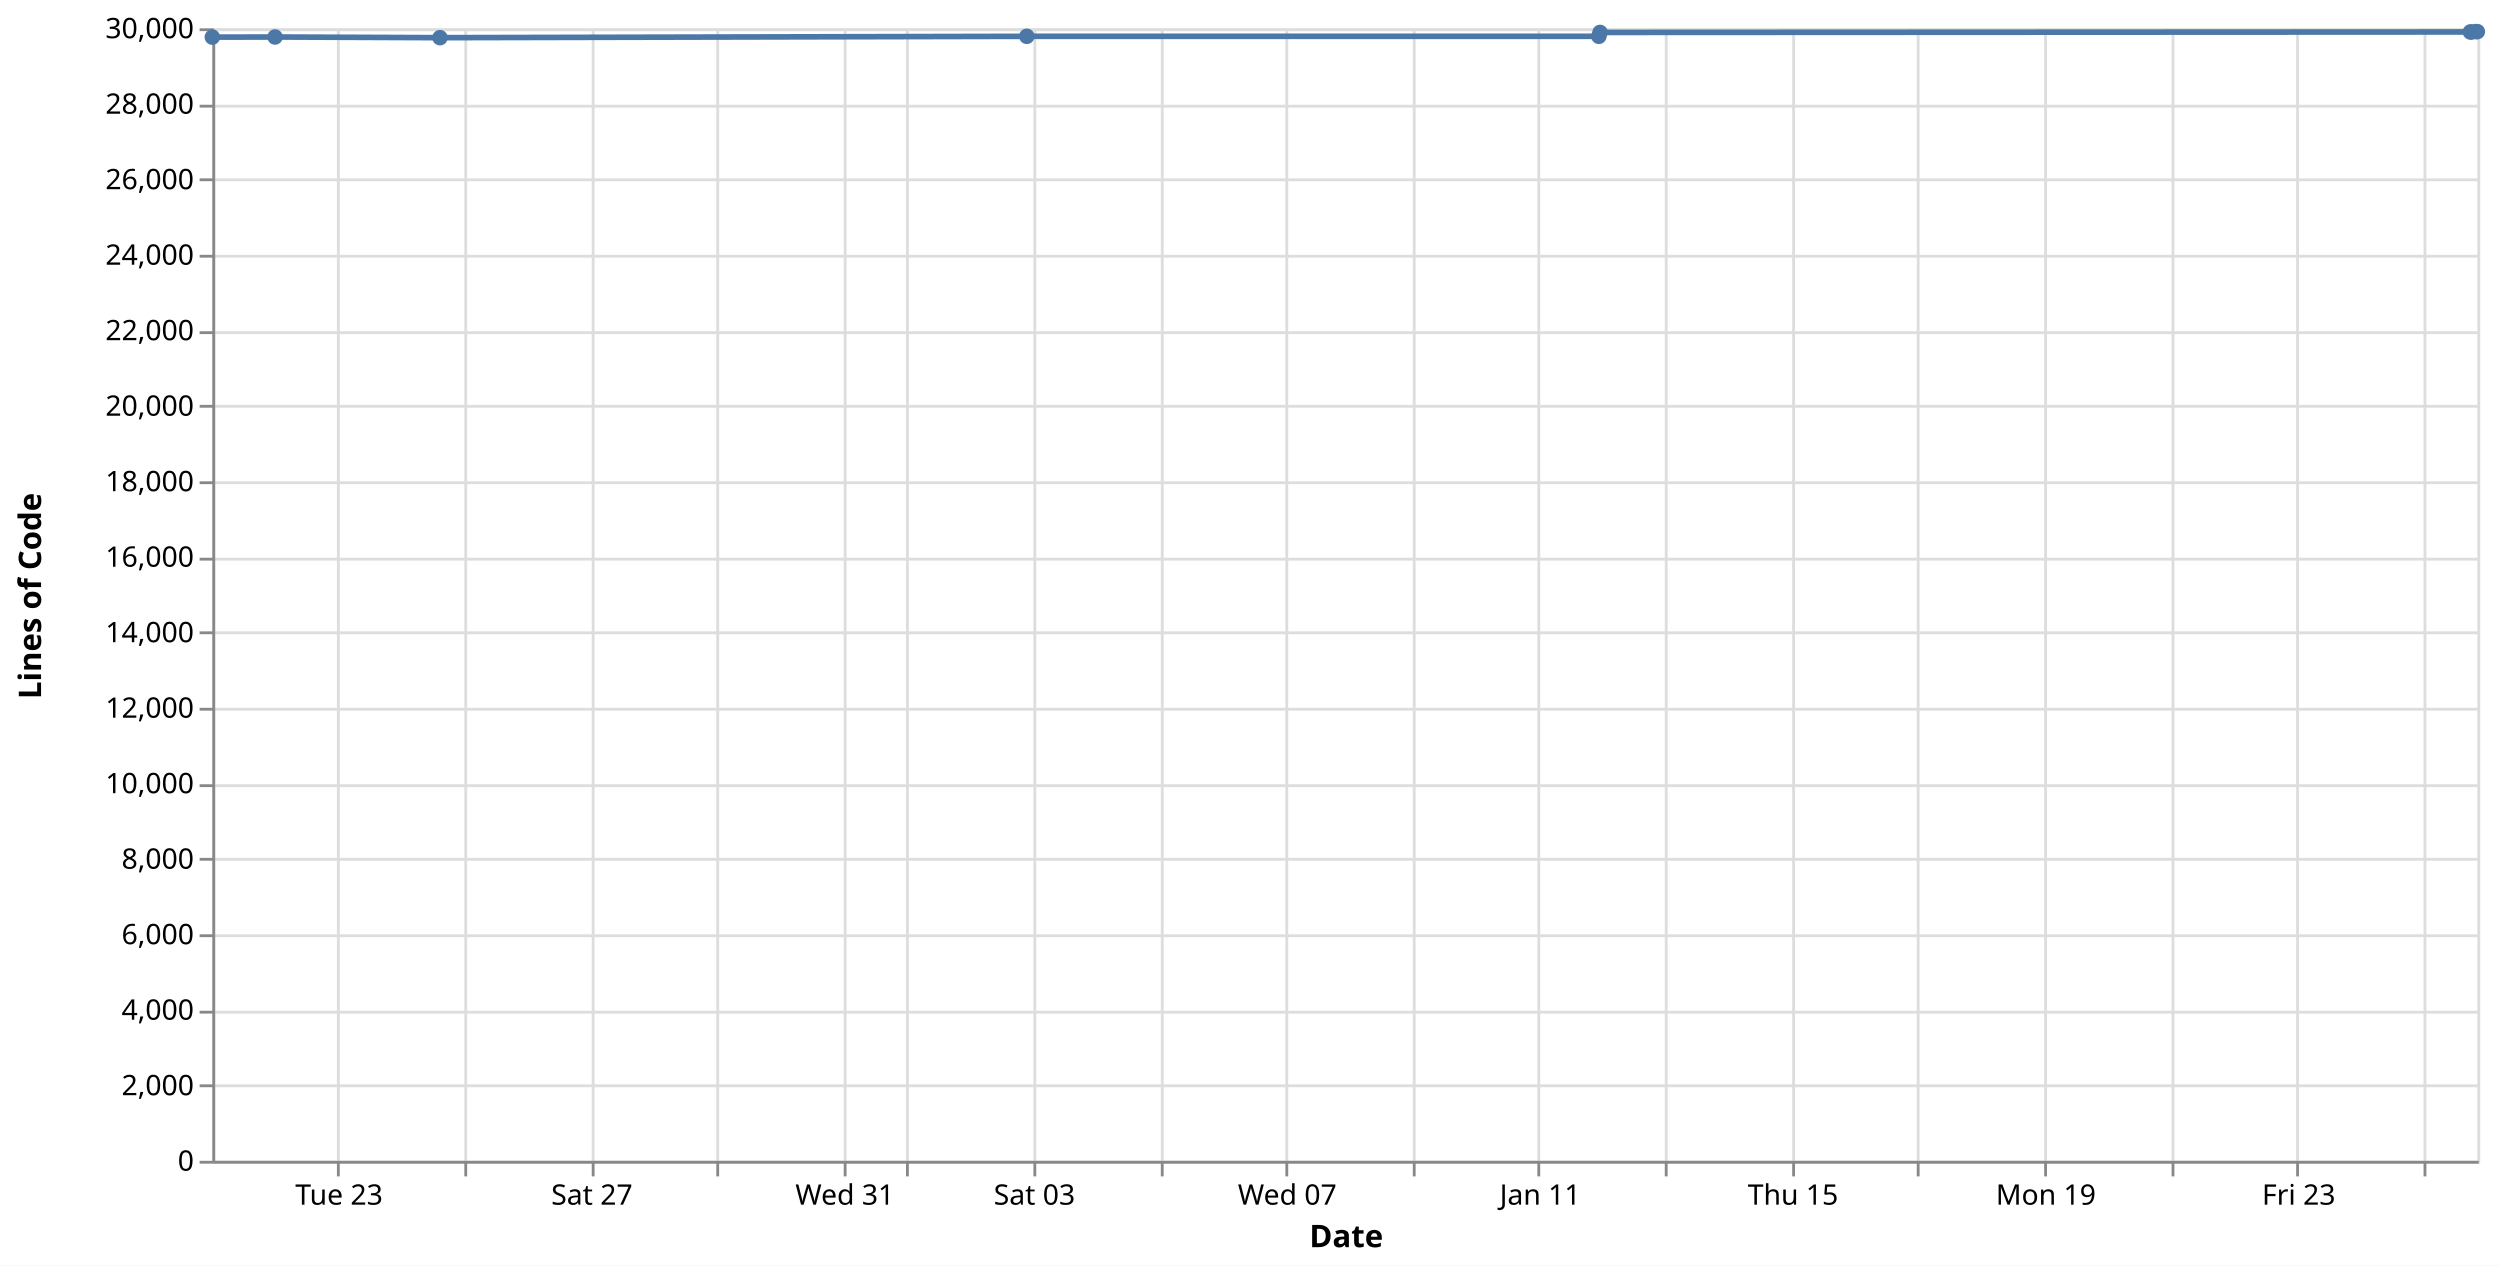
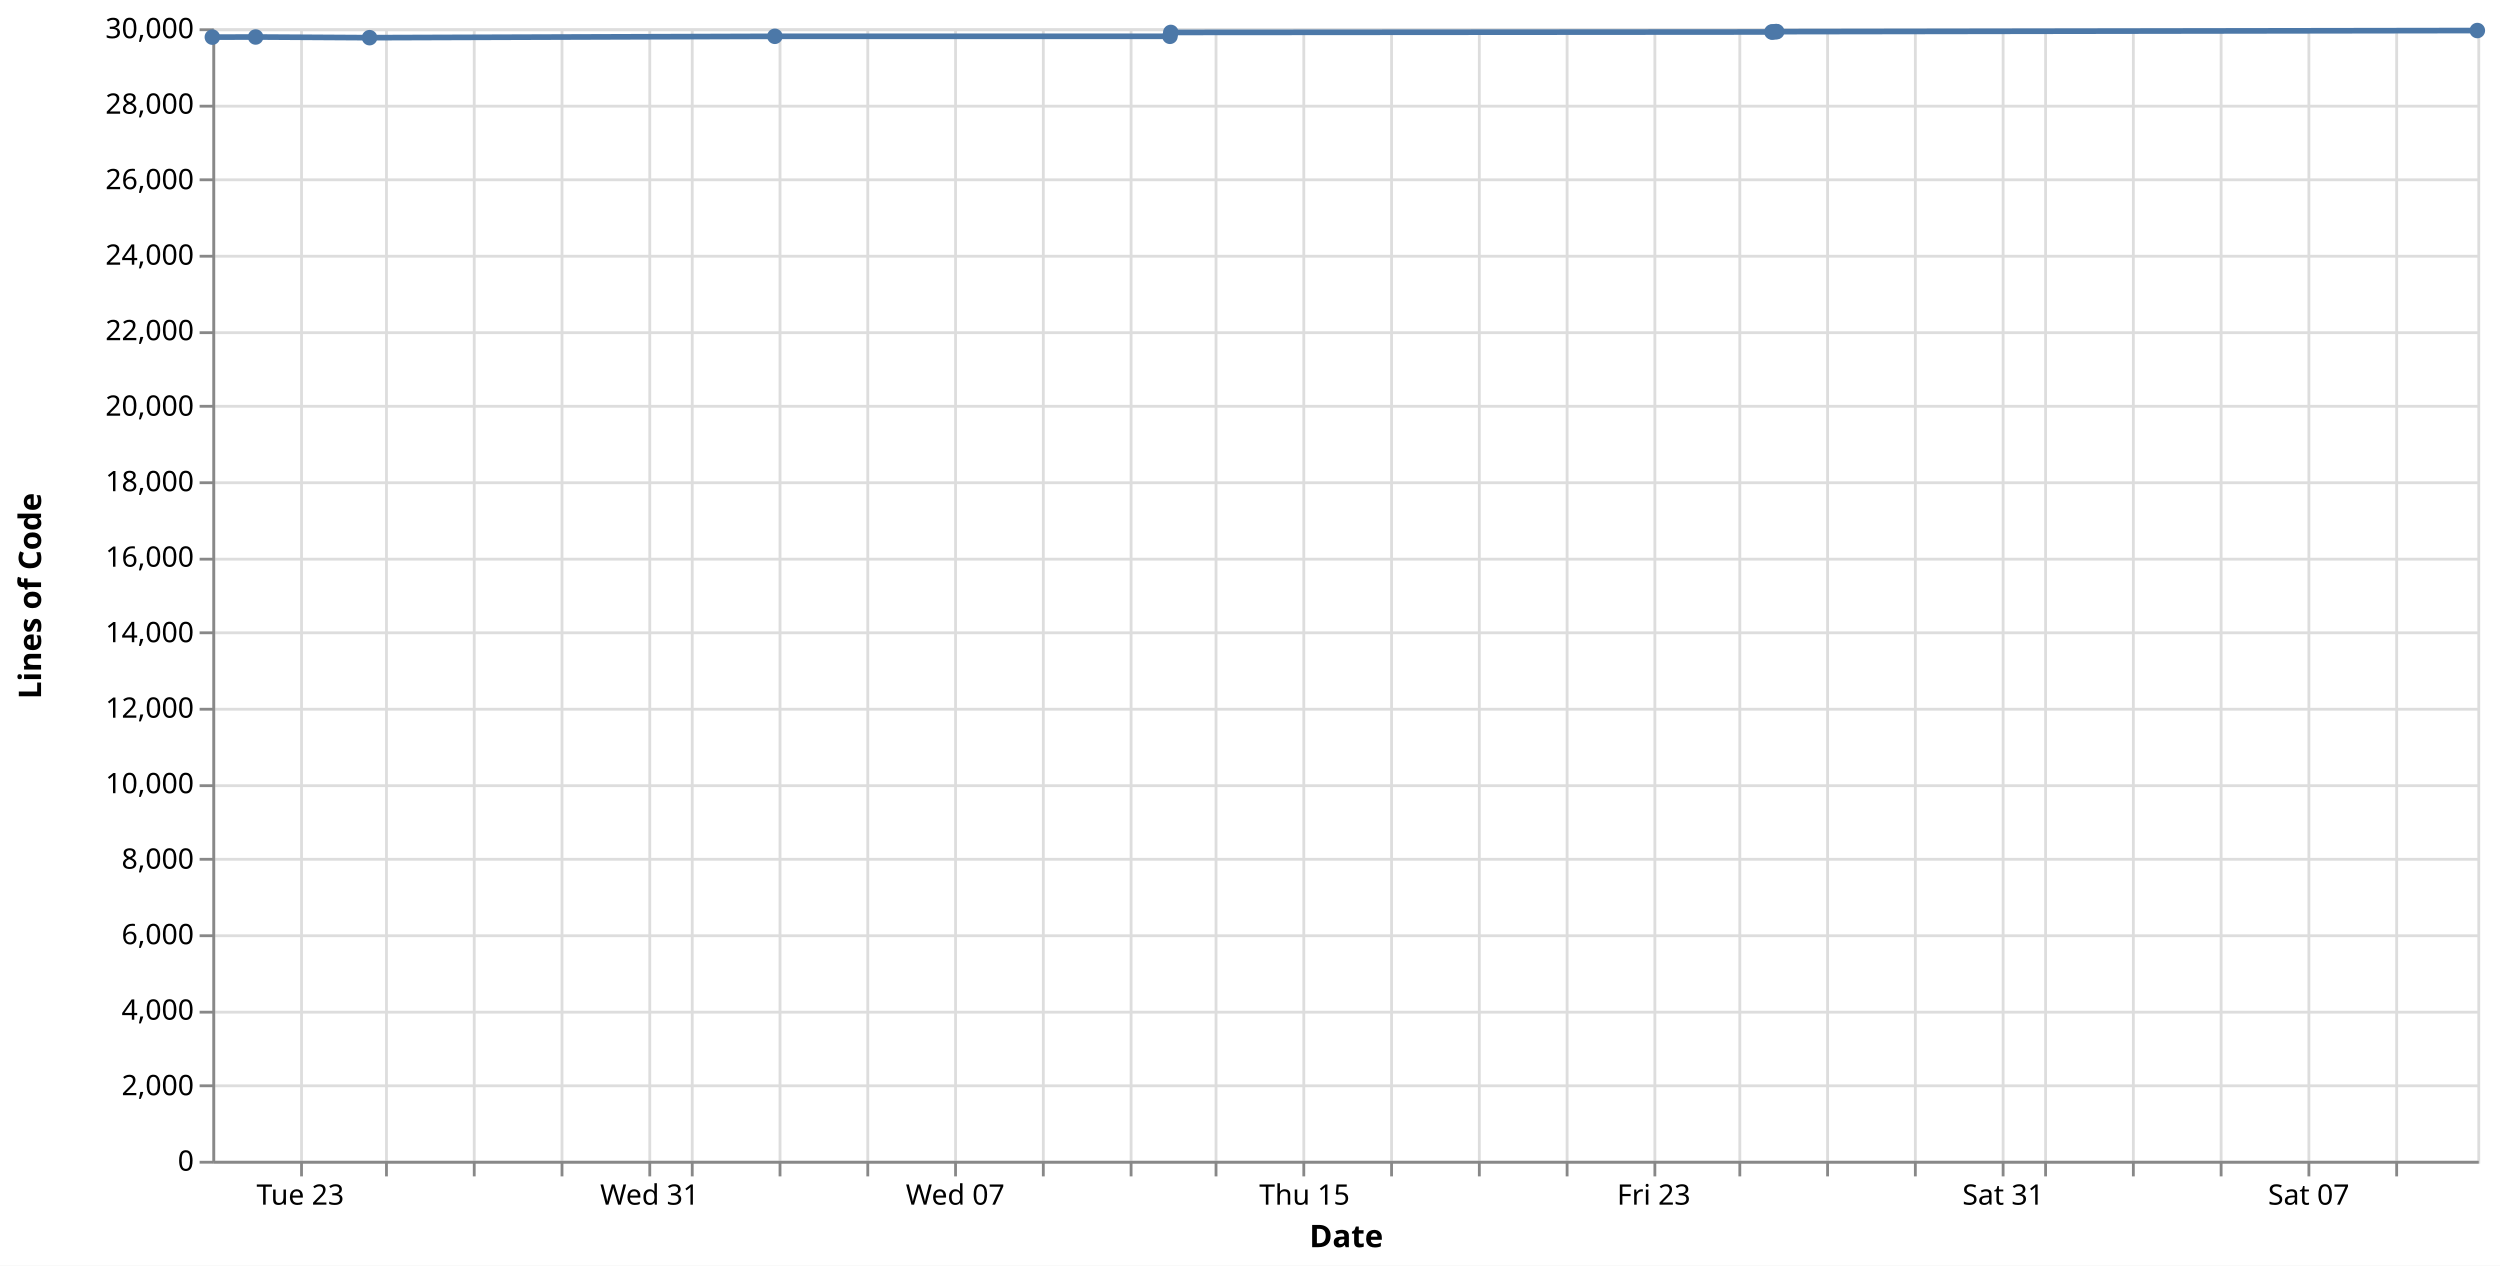
<svg xmlns="http://www.w3.org/2000/svg" version="1.1" class="marks" width="883" height="447" viewBox="0 0 883 447">
  <rect width="883" height="447" fill="white" />
  <g fill="none" stroke-miterlimit="10" transform="translate(75,10)">
    <g class="mark-group role-frame root" role="graphics-object" aria-roledescription="group mark container">
      <g transform="translate(0,0)">
        <path class="background" aria-hidden="true" d="M0.5,0.5h800v400h-800Z" stroke="#ddd" />
        <g>
          <g class="mark-group role-axis" aria-hidden="true">
            <g transform="translate(0.5,400.5)">
              <path class="background" aria-hidden="true" d="M0,0h0v0h0Z" pointer-events="none" />
              <g>
                <g class="mark-rule role-axis-grid" pointer-events="none">
-                   <line transform="translate(44,-400)" x2="0" y2="400" stroke="#ddd" stroke-width="1" opacity="1" />
-                   <line transform="translate(89,-400)" x2="0" y2="400" stroke="#ddd" stroke-width="1" opacity="1" />
-                   <line transform="translate(134,-400)" x2="0" y2="400" stroke="#ddd" stroke-width="1" opacity="1" />
-                   <line transform="translate(178,-400)" x2="0" y2="400" stroke="#ddd" stroke-width="1" opacity="1" />
-                   <line transform="translate(223,-400)" x2="0" y2="400" stroke="#ddd" stroke-width="1" opacity="1" />
-                   <line transform="translate(245,-400)" x2="0" y2="400" stroke="#ddd" stroke-width="1" opacity="1" />
-                   <line transform="translate(290,-400)" x2="0" y2="400" stroke="#ddd" stroke-width="1" opacity="1" />
-                   <line transform="translate(335,-400)" x2="0" y2="400" stroke="#ddd" stroke-width="1" opacity="1" />
-                   <line transform="translate(379,-400)" x2="0" y2="400" stroke="#ddd" stroke-width="1" opacity="1" />
-                   <line transform="translate(424,-400)" x2="0" y2="400" stroke="#ddd" stroke-width="1" opacity="1" />
-                   <line transform="translate(468,-400)" x2="0" y2="400" stroke="#ddd" stroke-width="1" opacity="1" />
-                   <line transform="translate(513,-400)" x2="0" y2="400" stroke="#ddd" stroke-width="1" opacity="1" />
-                   <line transform="translate(558,-400)" x2="0" y2="400" stroke="#ddd" stroke-width="1" opacity="1" />
-                   <line transform="translate(602,-400)" x2="0" y2="400" stroke="#ddd" stroke-width="1" opacity="1" />
+                   <line transform="translate(31,-400)" x2="0" y2="400" stroke="#ddd" stroke-width="1" opacity="1" />
+                   <line transform="translate(61,-400)" x2="0" y2="400" stroke="#ddd" stroke-width="1" opacity="1" />
+                   <line transform="translate(92,-400)" x2="0" y2="400" stroke="#ddd" stroke-width="1" opacity="1" />
+                   <line transform="translate(123,-400)" x2="0" y2="400" stroke="#ddd" stroke-width="1" opacity="1" />
+                   <line transform="translate(154,-400)" x2="0" y2="400" stroke="#ddd" stroke-width="1" opacity="1" />
+                   <line transform="translate(169,-400)" x2="0" y2="400" stroke="#ddd" stroke-width="1" opacity="1" />
+                   <line transform="translate(200,-400)" x2="0" y2="400" stroke="#ddd" stroke-width="1" opacity="1" />
+                   <line transform="translate(231,-400)" x2="0" y2="400" stroke="#ddd" stroke-width="1" opacity="1" />
+                   <line transform="translate(262,-400)" x2="0" y2="400" stroke="#ddd" stroke-width="1" opacity="1" />
+                   <line transform="translate(293,-400)" x2="0" y2="400" stroke="#ddd" stroke-width="1" opacity="1" />
+                   <line transform="translate(324,-400)" x2="0" y2="400" stroke="#ddd" stroke-width="1" opacity="1" />
+                   <line transform="translate(354,-400)" x2="0" y2="400" stroke="#ddd" stroke-width="1" opacity="1" />
+                   <line transform="translate(385,-400)" x2="0" y2="400" stroke="#ddd" stroke-width="1" opacity="1" />
+                   <line transform="translate(416,-400)" x2="0" y2="400" stroke="#ddd" stroke-width="1" opacity="1" />
+                   <line transform="translate(447,-400)" x2="0" y2="400" stroke="#ddd" stroke-width="1" opacity="1" />
+                   <line transform="translate(478,-400)" x2="0" y2="400" stroke="#ddd" stroke-width="1" opacity="1" />
+                   <line transform="translate(509,-400)" x2="0" y2="400" stroke="#ddd" stroke-width="1" opacity="1" />
+                   <line transform="translate(539,-400)" x2="0" y2="400" stroke="#ddd" stroke-width="1" opacity="1" />
+                   <line transform="translate(570,-400)" x2="0" y2="400" stroke="#ddd" stroke-width="1" opacity="1" />
+                   <line transform="translate(601,-400)" x2="0" y2="400" stroke="#ddd" stroke-width="1" opacity="1" />
+                   <line transform="translate(632,-400)" x2="0" y2="400" stroke="#ddd" stroke-width="1" opacity="1" />
                  <line transform="translate(647,-400)" x2="0" y2="400" stroke="#ddd" stroke-width="1" opacity="1" />
-                   <line transform="translate(692,-400)" x2="0" y2="400" stroke="#ddd" stroke-width="1" opacity="1" />
-                   <line transform="translate(736,-400)" x2="0" y2="400" stroke="#ddd" stroke-width="1" opacity="1" />
-                   <line transform="translate(781,-400)" x2="0" y2="400" stroke="#ddd" stroke-width="1" opacity="1" />
+                   <line transform="translate(678,-400)" x2="0" y2="400" stroke="#ddd" stroke-width="1" opacity="1" />
+                   <line transform="translate(709,-400)" x2="0" y2="400" stroke="#ddd" stroke-width="1" opacity="1" />
+                   <line transform="translate(740,-400)" x2="0" y2="400" stroke="#ddd" stroke-width="1" opacity="1" />
+                   <line transform="translate(771,-400)" x2="0" y2="400" stroke="#ddd" stroke-width="1" opacity="1" />
                </g>
              </g>
              <path class="foreground" aria-hidden="true" d="" pointer-events="none" display="none" />
            </g>
          </g>
          <g class="mark-group role-axis" aria-hidden="true">
            <g transform="translate(0.5,0.5)">
              <path class="background" aria-hidden="true" d="M0,0h0v0h0Z" pointer-events="none" />
              <g>
                <g class="mark-rule role-axis-grid" pointer-events="none">
                  <line transform="translate(0,400)" x2="800" y2="0" stroke="#ddd" stroke-width="1" opacity="1" />
                  <line transform="translate(0,373)" x2="800" y2="0" stroke="#ddd" stroke-width="1" opacity="1" />
                  <line transform="translate(0,347)" x2="800" y2="0" stroke="#ddd" stroke-width="1" opacity="1" />
                  <line transform="translate(0,320)" x2="800" y2="0" stroke="#ddd" stroke-width="1" opacity="1" />
                  <line transform="translate(0,293)" x2="800" y2="0" stroke="#ddd" stroke-width="1" opacity="1" />
                  <line transform="translate(0,267)" x2="800" y2="0" stroke="#ddd" stroke-width="1" opacity="1" />
                  <line transform="translate(0,240)" x2="800" y2="0" stroke="#ddd" stroke-width="1" opacity="1" />
                  <line transform="translate(0,213)" x2="800" y2="0" stroke="#ddd" stroke-width="1" opacity="1" />
                  <line transform="translate(0,187)" x2="800" y2="0" stroke="#ddd" stroke-width="1" opacity="1" />
                  <line transform="translate(0,160)" x2="800" y2="0" stroke="#ddd" stroke-width="1" opacity="1" />
                  <line transform="translate(0,133)" x2="800" y2="0" stroke="#ddd" stroke-width="1" opacity="1" />
                  <line transform="translate(0,107)" x2="800" y2="0" stroke="#ddd" stroke-width="1" opacity="1" />
                  <line transform="translate(0,80)" x2="800" y2="0" stroke="#ddd" stroke-width="1" opacity="1" />
                  <line transform="translate(0,53)" x2="800" y2="0" stroke="#ddd" stroke-width="1" opacity="1" />
                  <line transform="translate(0,27)" x2="800" y2="0" stroke="#ddd" stroke-width="1" opacity="1" />
                  <line transform="translate(0,0)" x2="800" y2="0" stroke="#ddd" stroke-width="1" opacity="1" />
                </g>
              </g>
              <path class="foreground" aria-hidden="true" d="" pointer-events="none" display="none" />
            </g>
          </g>
-           <g class="mark-group role-axis" role="graphics-symbol" aria-roledescription="axis" aria-label="X-axis titled 'Date' for a time scale with values from Sunday, 21 December 2025, 12:25:38 AM to Sunday, 25 January 2026, 8:20:49 PM">
+           <g class="mark-group role-axis" role="graphics-symbol" aria-roledescription="axis" aria-label="X-axis titled 'Date' for a time scale with values from Sunday, 21 December 2025, 12:25:38 AM to Tuesday, 10 February 2026, 9:28:32 PM">
            <g transform="translate(0.5,400.5)">
              <path class="background" aria-hidden="true" d="M0,0h0v0h0Z" pointer-events="none" />
              <g>
                <g class="mark-rule role-axis-tick" pointer-events="none">
-                   <line transform="translate(44,0)" x2="0" y2="5" stroke="#888" stroke-width="1" opacity="1" />
-                   <line transform="translate(89,0)" x2="0" y2="5" stroke="#888" stroke-width="1" opacity="1" />
-                   <line transform="translate(134,0)" x2="0" y2="5" stroke="#888" stroke-width="1" opacity="1" />
-                   <line transform="translate(178,0)" x2="0" y2="5" stroke="#888" stroke-width="1" opacity="1" />
-                   <line transform="translate(223,0)" x2="0" y2="5" stroke="#888" stroke-width="1" opacity="1" />
-                   <line transform="translate(245,0)" x2="0" y2="5" stroke="#888" stroke-width="1" opacity="1" />
-                   <line transform="translate(290,0)" x2="0" y2="5" stroke="#888" stroke-width="1" opacity="1" />
-                   <line transform="translate(335,0)" x2="0" y2="5" stroke="#888" stroke-width="1" opacity="1" />
-                   <line transform="translate(379,0)" x2="0" y2="5" stroke="#888" stroke-width="1" opacity="1" />
-                   <line transform="translate(424,0)" x2="0" y2="5" stroke="#888" stroke-width="1" opacity="1" />
-                   <line transform="translate(468,0)" x2="0" y2="5" stroke="#888" stroke-width="1" opacity="1" />
-                   <line transform="translate(513,0)" x2="0" y2="5" stroke="#888" stroke-width="1" opacity="1" />
-                   <line transform="translate(558,0)" x2="0" y2="5" stroke="#888" stroke-width="1" opacity="1" />
-                   <line transform="translate(602,0)" x2="0" y2="5" stroke="#888" stroke-width="1" opacity="1" />
+                   <line transform="translate(31,0)" x2="0" y2="5" stroke="#888" stroke-width="1" opacity="1" />
+                   <line transform="translate(61,0)" x2="0" y2="5" stroke="#888" stroke-width="1" opacity="1" />
+                   <line transform="translate(92,0)" x2="0" y2="5" stroke="#888" stroke-width="1" opacity="1" />
+                   <line transform="translate(123,0)" x2="0" y2="5" stroke="#888" stroke-width="1" opacity="1" />
+                   <line transform="translate(154,0)" x2="0" y2="5" stroke="#888" stroke-width="1" opacity="1" />
+                   <line transform="translate(169,0)" x2="0" y2="5" stroke="#888" stroke-width="1" opacity="1" />
+                   <line transform="translate(200,0)" x2="0" y2="5" stroke="#888" stroke-width="1" opacity="1" />
+                   <line transform="translate(231,0)" x2="0" y2="5" stroke="#888" stroke-width="1" opacity="1" />
+                   <line transform="translate(262,0)" x2="0" y2="5" stroke="#888" stroke-width="1" opacity="1" />
+                   <line transform="translate(293,0)" x2="0" y2="5" stroke="#888" stroke-width="1" opacity="1" />
+                   <line transform="translate(324,0)" x2="0" y2="5" stroke="#888" stroke-width="1" opacity="1" />
+                   <line transform="translate(354,0)" x2="0" y2="5" stroke="#888" stroke-width="1" opacity="1" />
+                   <line transform="translate(385,0)" x2="0" y2="5" stroke="#888" stroke-width="1" opacity="1" />
+                   <line transform="translate(416,0)" x2="0" y2="5" stroke="#888" stroke-width="1" opacity="1" />
+                   <line transform="translate(447,0)" x2="0" y2="5" stroke="#888" stroke-width="1" opacity="1" />
+                   <line transform="translate(478,0)" x2="0" y2="5" stroke="#888" stroke-width="1" opacity="1" />
+                   <line transform="translate(509,0)" x2="0" y2="5" stroke="#888" stroke-width="1" opacity="1" />
+                   <line transform="translate(539,0)" x2="0" y2="5" stroke="#888" stroke-width="1" opacity="1" />
+                   <line transform="translate(570,0)" x2="0" y2="5" stroke="#888" stroke-width="1" opacity="1" />
+                   <line transform="translate(601,0)" x2="0" y2="5" stroke="#888" stroke-width="1" opacity="1" />
+                   <line transform="translate(632,0)" x2="0" y2="5" stroke="#888" stroke-width="1" opacity="1" />
                  <line transform="translate(647,0)" x2="0" y2="5" stroke="#888" stroke-width="1" opacity="1" />
-                   <line transform="translate(692,0)" x2="0" y2="5" stroke="#888" stroke-width="1" opacity="1" />
-                   <line transform="translate(736,0)" x2="0" y2="5" stroke="#888" stroke-width="1" opacity="1" />
-                   <line transform="translate(781,0)" x2="0" y2="5" stroke="#888" stroke-width="1" opacity="1" />
+                   <line transform="translate(678,0)" x2="0" y2="5" stroke="#888" stroke-width="1" opacity="1" />
+                   <line transform="translate(709,0)" x2="0" y2="5" stroke="#888" stroke-width="1" opacity="1" />
+                   <line transform="translate(740,0)" x2="0" y2="5" stroke="#888" stroke-width="1" opacity="1" />
+                   <line transform="translate(771,0)" x2="0" y2="5" stroke="#888" stroke-width="1" opacity="1" />
                </g>
                <g class="mark-text role-axis-label" pointer-events="none">
-                   <text text-anchor="middle" transform="translate(44.25788,15)" font-family="sans-serif" font-size="10px" fill="#000" opacity="1">Tue 23</text>
-                   <text text-anchor="middle" transform="translate(88.91321,15)" font-family="sans-serif" font-size="10px" fill="#000" opacity="0">Thu 25</text>
-                   <text text-anchor="middle" transform="translate(133.5685,15)" font-family="sans-serif" font-size="10px" fill="#000" opacity="1">Sat 27</text>
-                   <text text-anchor="middle" transform="translate(178.2239,15)" font-family="sans-serif" font-size="10px" fill="#000" opacity="0">Mon 29</text>
-                   <text text-anchor="middle" transform="translate(222.8792,15)" font-family="sans-serif" font-size="10px" fill="#000" opacity="1">Wed 31</text>
-                   <text text-anchor="middle" transform="translate(245.2069,15)" font-family="sans-serif" font-size="10px" fill="#000" opacity="0">2026</text>
-                   <text text-anchor="middle" transform="translate(289.8622,15)" font-family="sans-serif" font-size="10px" fill="#000" opacity="1">Sat 03</text>
-                   <text text-anchor="middle" transform="translate(334.5175,15)" font-family="sans-serif" font-size="10px" fill="#000" opacity="0">Mon 05</text>
-                   <text text-anchor="middle" transform="translate(379.1729,15)" font-family="sans-serif" font-size="10px" fill="#000" opacity="1">Wed 07</text>
-                   <text text-anchor="middle" transform="translate(423.8282,15)" font-family="sans-serif" font-size="10px" fill="#000" opacity="0">Fri 09</text>
-                   <text text-anchor="middle" transform="translate(468.4835,15)" font-family="sans-serif" font-size="10px" fill="#000" opacity="1">Jan 11</text>
-                   <text text-anchor="middle" transform="translate(513.1389,15)" font-family="sans-serif" font-size="10px" fill="#000" opacity="0">Tue 13</text>
-                   <text text-anchor="middle" transform="translate(557.7942,15)" font-family="sans-serif" font-size="10px" fill="#000" opacity="1">Thu 15</text>
-                   <text text-anchor="middle" transform="translate(602.4495,15)" font-family="sans-serif" font-size="10px" fill="#000" opacity="0">Sat 17</text>
-                   <text text-anchor="middle" transform="translate(647.1048,15)" font-family="sans-serif" font-size="10px" fill="#000" opacity="1">Mon 19</text>
-                   <text text-anchor="middle" transform="translate(691.7602,15)" font-family="sans-serif" font-size="10px" fill="#000" opacity="0">Wed 21</text>
-                   <text text-anchor="middle" transform="translate(736.4155,15)" font-family="sans-serif" font-size="10px" fill="#000" opacity="1">Fri 23</text>
-                   <text text-anchor="middle" transform="translate(781.0708,15)" font-family="sans-serif" font-size="10px" fill="#000" opacity="0">Jan 25</text>
+                   <text text-anchor="middle" transform="translate(30.56767,15)" font-family="sans-serif" font-size="10px" fill="#000" opacity="1">Tue 23</text>
+                   <text text-anchor="middle" transform="translate(61.40984,15)" font-family="sans-serif" font-size="10px" fill="#000" opacity="0">Thu 25</text>
+                   <text text-anchor="middle" transform="translate(92.25202,15)" font-family="sans-serif" font-size="10px" fill="#000" opacity="0">Sat 27</text>
+                   <text text-anchor="middle" transform="translate(123.0942,15)" font-family="sans-serif" font-size="10px" fill="#000" opacity="0">Mon 29</text>
+                   <text text-anchor="middle" transform="translate(153.9364,15)" font-family="sans-serif" font-size="10px" fill="#000" opacity="1">Wed 31</text>
+                   <text text-anchor="middle" transform="translate(169.3575,15)" font-family="sans-serif" font-size="10px" fill="#000" opacity="0">2026</text>
+                   <text text-anchor="middle" transform="translate(200.1996,15)" font-family="sans-serif" font-size="10px" fill="#000" opacity="0">Sat 03</text>
+                   <text text-anchor="middle" transform="translate(231.0418,15)" font-family="sans-serif" font-size="10px" fill="#000" opacity="0">Mon 05</text>
+                   <text text-anchor="middle" transform="translate(261.884,15)" font-family="sans-serif" font-size="10px" fill="#000" opacity="1">Wed 07</text>
+                   <text text-anchor="middle" transform="translate(292.7262,15)" font-family="sans-serif" font-size="10px" fill="#000" opacity="0">Fri 09</text>
+                   <text text-anchor="middle" transform="translate(323.5683,15)" font-family="sans-serif" font-size="10px" fill="#000" opacity="0">Jan 11</text>
+                   <text text-anchor="middle" transform="translate(354.4105,15)" font-family="sans-serif" font-size="10px" fill="#000" opacity="0">Tue 13</text>
+                   <text text-anchor="middle" transform="translate(385.2527,15)" font-family="sans-serif" font-size="10px" fill="#000" opacity="1">Thu 15</text>
+                   <text text-anchor="middle" transform="translate(416.0949,15)" font-family="sans-serif" font-size="10px" fill="#000" opacity="0">Sat 17</text>
+                   <text text-anchor="middle" transform="translate(446.937,15)" font-family="sans-serif" font-size="10px" fill="#000" opacity="0">Mon 19</text>
+                   <text text-anchor="middle" transform="translate(477.7792,15)" font-family="sans-serif" font-size="10px" fill="#000" opacity="0">Wed 21</text>
+                   <text text-anchor="middle" transform="translate(508.6214,15)" font-family="sans-serif" font-size="10px" fill="#000" opacity="1">Fri 23</text>
+                   <text text-anchor="middle" transform="translate(539.4636,15)" font-family="sans-serif" font-size="10px" fill="#000" opacity="0">Jan 25</text>
+                   <text text-anchor="middle" transform="translate(570.3057,15)" font-family="sans-serif" font-size="10px" fill="#000" opacity="0">Tue 27</text>
+                   <text text-anchor="middle" transform="translate(601.1479,15)" font-family="sans-serif" font-size="10px" fill="#000" opacity="0">Thu 29</text>
+                   <text text-anchor="middle" transform="translate(631.9901,15)" font-family="sans-serif" font-size="10px" fill="#000" opacity="1">Sat 31</text>
+                   <text text-anchor="middle" transform="translate(647.4112,15)" font-family="sans-serif" font-size="10px" fill="#000" opacity="0">February</text>
+                   <text text-anchor="middle" transform="translate(678.2534,15)" font-family="sans-serif" font-size="10px" fill="#000" opacity="0">Tue 03</text>
+                   <text text-anchor="middle" transform="translate(709.0955,15)" font-family="sans-serif" font-size="10px" fill="#000" opacity="0">Thu 05</text>
+                   <text text-anchor="middle" transform="translate(739.9377,15)" font-family="sans-serif" font-size="10px" fill="#000" opacity="1">Sat 07</text>
+                   <text text-anchor="middle" transform="translate(770.7799,15)" font-family="sans-serif" font-size="10px" fill="#000" opacity="0">Mon 09</text>
                </g>
                <g class="mark-rule role-axis-domain" pointer-events="none">
                  <line transform="translate(0,0)" x2="800" y2="0" stroke="#888" stroke-width="1" opacity="1" />
                </g>
                <g class="mark-text role-axis-title" pointer-events="none">
                  <text text-anchor="middle" transform="translate(400,30)" font-family="sans-serif" font-size="11px" font-weight="bold" fill="#000" opacity="1">Date</text>
                </g>
              </g>
              <path class="foreground" aria-hidden="true" d="" pointer-events="none" display="none" />
            </g>
          </g>
          <g class="mark-group role-axis" role="graphics-symbol" aria-roledescription="axis" aria-label="Y-axis titled 'Lines of Code' for a linear scale with values from 0 to 30,000">
            <g transform="translate(0.5,0.5)">
              <path class="background" aria-hidden="true" d="M0,0h0v0h0Z" pointer-events="none" />
              <g>
                <g class="mark-rule role-axis-tick" pointer-events="none">
                  <line transform="translate(0,400)" x2="-5" y2="0" stroke="#888" stroke-width="1" opacity="1" />
                  <line transform="translate(0,373)" x2="-5" y2="0" stroke="#888" stroke-width="1" opacity="1" />
                  <line transform="translate(0,347)" x2="-5" y2="0" stroke="#888" stroke-width="1" opacity="1" />
                  <line transform="translate(0,320)" x2="-5" y2="0" stroke="#888" stroke-width="1" opacity="1" />
                  <line transform="translate(0,293)" x2="-5" y2="0" stroke="#888" stroke-width="1" opacity="1" />
                  <line transform="translate(0,267)" x2="-5" y2="0" stroke="#888" stroke-width="1" opacity="1" />
                  <line transform="translate(0,240)" x2="-5" y2="0" stroke="#888" stroke-width="1" opacity="1" />
                  <line transform="translate(0,213)" x2="-5" y2="0" stroke="#888" stroke-width="1" opacity="1" />
                  <line transform="translate(0,187)" x2="-5" y2="0" stroke="#888" stroke-width="1" opacity="1" />
                  <line transform="translate(0,160)" x2="-5" y2="0" stroke="#888" stroke-width="1" opacity="1" />
                  <line transform="translate(0,133)" x2="-5" y2="0" stroke="#888" stroke-width="1" opacity="1" />
                  <line transform="translate(0,107)" x2="-5" y2="0" stroke="#888" stroke-width="1" opacity="1" />
                  <line transform="translate(0,80)" x2="-5" y2="0" stroke="#888" stroke-width="1" opacity="1" />
                  <line transform="translate(0,53)" x2="-5" y2="0" stroke="#888" stroke-width="1" opacity="1" />
                  <line transform="translate(0,27)" x2="-5" y2="0" stroke="#888" stroke-width="1" opacity="1" />
                  <line transform="translate(0,0)" x2="-5" y2="0" stroke="#888" stroke-width="1" opacity="1" />
                </g>
                <g class="mark-text role-axis-label" pointer-events="none">
                  <text text-anchor="end" transform="translate(-7,403)" font-family="sans-serif" font-size="10px" fill="#000" opacity="1">0</text>
                  <text text-anchor="end" transform="translate(-7,376.3333)" font-family="sans-serif" font-size="10px" fill="#000" opacity="1">2,000</text>
                  <text text-anchor="end" transform="translate(-7,349.6667)" font-family="sans-serif" font-size="10px" fill="#000" opacity="1">4,000</text>
                  <text text-anchor="end" transform="translate(-7,323)" font-family="sans-serif" font-size="10px" fill="#000" opacity="1">6,000</text>
                  <text text-anchor="end" transform="translate(-7,296.3333)" font-family="sans-serif" font-size="10px" fill="#000" opacity="1">8,000</text>
                  <text text-anchor="end" transform="translate(-7,269.6667)" font-family="sans-serif" font-size="10px" fill="#000" opacity="1">10,000</text>
                  <text text-anchor="end" transform="translate(-7,243)" font-family="sans-serif" font-size="10px" fill="#000" opacity="1">12,000</text>
                  <text text-anchor="end" transform="translate(-7,216.3333)" font-family="sans-serif" font-size="10px" fill="#000" opacity="1">14,000</text>
                  <text text-anchor="end" transform="translate(-7,189.6667)" font-family="sans-serif" font-size="10px" fill="#000" opacity="1">16,000</text>
                  <text text-anchor="end" transform="translate(-7,163)" font-family="sans-serif" font-size="10px" fill="#000" opacity="1">18,000</text>
                  <text text-anchor="end" transform="translate(-7,136.3333)" font-family="sans-serif" font-size="10px" fill="#000" opacity="1">20,000</text>
                  <text text-anchor="end" transform="translate(-7,109.6667)" font-family="sans-serif" font-size="10px" fill="#000" opacity="1">22,000</text>
                  <text text-anchor="end" transform="translate(-7,83)" font-family="sans-serif" font-size="10px" fill="#000" opacity="1">24,000</text>
                  <text text-anchor="end" transform="translate(-7,56.33333)" font-family="sans-serif" font-size="10px" fill="#000" opacity="1">26,000</text>
                  <text text-anchor="end" transform="translate(-7,29.66667)" font-family="sans-serif" font-size="10px" fill="#000" opacity="1">28,000</text>
                  <text text-anchor="end" transform="translate(-7,3)" font-family="sans-serif" font-size="10px" fill="#000" opacity="1">30,000</text>
                </g>
                <g class="mark-rule role-axis-domain" pointer-events="none">
                  <line transform="translate(0,400)" x2="0" y2="-400" stroke="#888" stroke-width="1" opacity="1" />
                </g>
                <g class="mark-text role-axis-title" pointer-events="none">
                  <text text-anchor="middle" transform="translate(-59,200) rotate(-90) translate(0,-2)" font-family="sans-serif" font-size="11px" font-weight="bold" fill="#000" opacity="1">Lines of Code</text>
                </g>
              </g>
              <path class="foreground" aria-hidden="true" d="" pointer-events="none" display="none" />
            </g>
          </g>
          <g class="mark-line role-mark layer_0_marks" role="graphics-object" aria-roledescription="line mark container">
-             <path aria-label="Date: Dec 21, 2025; Lines of Code: 29766; Version: v1.0.1; LinesOfCode: 29766; Timestamp: Dec 21, 2025" role="graphics-symbol" aria-roledescription="line mark" d="M0,3.12L22.141,3.067L80.401,3.307L287.666,2.827L489.717,2.827L490.133,1.453L797.535,1.293L797.916,1.307L799.504,1.16L800,1.173" stroke="#4c78a8" stroke-width="2" />
+             <path aria-label="Date: Dec 21, 2025; Lines of Code: 29766; Version: v1.0.1; LinesOfCode: 29766; Timestamp: Dec 21, 2025" role="graphics-symbol" aria-roledescription="line mark" d="M0,3.12L15.292,3.067L55.531,3.307L198.683,2.827L338.234,2.827L338.521,1.453L550.835,1.293L551.098,1.307L552.195,1.16L552.537,1.173L800,0.787" stroke="#4c78a8" stroke-width="2" />
          </g>
          <g class="mark-symbol role-mark layer_1_marks" role="graphics-object" aria-roledescription="symbol mark container">
            <path aria-label="Date: Dec 21, 2025; Lines of Code: 29766; Version: v1.0.1; LinesOfCode: 29766; Timestamp: Dec 21, 2025" role="graphics-symbol" aria-roledescription="point" transform="translate(0,3.12)" d="M2.739,0A2.739,2.739,0,1,1,-2.739,0A2.739,2.739,0,1,1,2.739,0" fill="#4c78a8" stroke-width="2" opacity="1" />
-             <path aria-label="Date: Dec 22, 2025; Lines of Code: 29770; Version: v1.0.2; LinesOfCode: 29770; Timestamp: Dec 22, 2025" role="graphics-symbol" aria-roledescription="point" transform="translate(22.14057,3.066667)" d="M2.739,0A2.739,2.739,0,1,1,-2.739,0A2.739,2.739,0,1,1,2.739,0" fill="#4c78a8" stroke-width="2" opacity="1" />
-             <path aria-label="Date: Dec 24, 2025; Lines of Code: 29752; Version: v1.0.3; LinesOfCode: 29752; Timestamp: Dec 24, 2025" role="graphics-symbol" aria-roledescription="point" transform="translate(80.4013,3.306667)" d="M2.739,0A2.739,2.739,0,1,1,-2.739,0A2.739,2.739,0,1,1,2.739,0" fill="#4c78a8" stroke-width="2" opacity="1" />
-             <path aria-label="Date: Jan 02, 2026; Lines of Code: 29788; Version: v1.0.4; LinesOfCode: 29788; Timestamp: Jan 02, 2026" role="graphics-symbol" aria-roledescription="point" transform="translate(287.6656,2.826667)" d="M2.739,0A2.739,2.739,0,1,1,-2.739,0A2.739,2.739,0,1,1,2.739,0" fill="#4c78a8" stroke-width="2" opacity="1" />
-             <path aria-label="Date: Jan 11, 2026; Lines of Code: 29788; Version: v2.0.0; LinesOfCode: 29788; Timestamp: Jan 11, 2026" role="graphics-symbol" aria-roledescription="point" transform="translate(489.7168,2.826667)" d="M2.739,0A2.739,2.739,0,1,1,-2.739,0A2.739,2.739,0,1,1,2.739,0" fill="#4c78a8" stroke-width="2" opacity="1" />
-             <path aria-label="Date: Jan 11, 2026; Lines of Code: 29891; Version: v2.0.1; LinesOfCode: 29891; Timestamp: Jan 11, 2026" role="graphics-symbol" aria-roledescription="point" transform="translate(490.1331,1.453333)" d="M2.739,0A2.739,2.739,0,1,1,-2.739,0A2.739,2.739,0,1,1,2.739,0" fill="#4c78a8" stroke-width="2" opacity="1" />
-             <path aria-label="Date: Jan 25, 2026; Lines of Code: 29903; Version: v2.0.2; LinesOfCode: 29903; Timestamp: Jan 25, 2026" role="graphics-symbol" aria-roledescription="point" transform="translate(797.5347,1.293333)" d="M2.739,0A2.739,2.739,0,1,1,-2.739,0A2.739,2.739,0,1,1,2.739,0" fill="#4c78a8" stroke-width="2" opacity="1" />
-             <path aria-label="Date: Jan 25, 2026; Lines of Code: 29902; Version: v2.0.3; LinesOfCode: 29902; Timestamp: Jan 25, 2026" role="graphics-symbol" aria-roledescription="point" transform="translate(797.9163,1.306667)" d="M2.739,0A2.739,2.739,0,1,1,-2.739,0A2.739,2.739,0,1,1,2.739,0" fill="#4c78a8" stroke-width="2" opacity="1" />
-             <path aria-label="Date: Jan 25, 2026; Lines of Code: 29913; Version: v2.0.4; LinesOfCode: 29913; Timestamp: Jan 25, 2026" role="graphics-symbol" aria-roledescription="point" transform="translate(799.5038,1.16)" d="M2.739,0A2.739,2.739,0,1,1,-2.739,0A2.739,2.739,0,1,1,2.739,0" fill="#4c78a8" stroke-width="2" opacity="1" />
-             <path aria-label="Date: Jan 25, 2026; Lines of Code: 29912; Version: v2.0.5; LinesOfCode: 29912; Timestamp: Jan 25, 2026" role="graphics-symbol" aria-roledescription="point" transform="translate(800,1.173333)" d="M2.739,0A2.739,2.739,0,1,1,-2.739,0A2.739,2.739,0,1,1,2.739,0" fill="#4c78a8" stroke-width="2" opacity="1" />
+             <path aria-label="Date: Dec 22, 2025; Lines of Code: 29770; Version: v1.0.2; LinesOfCode: 29770; Timestamp: Dec 22, 2025" role="graphics-symbol" aria-roledescription="point" transform="translate(15.29187,3.066667)" d="M2.739,0A2.739,2.739,0,1,1,-2.739,0A2.739,2.739,0,1,1,2.739,0" fill="#4c78a8" stroke-width="2" opacity="1" />
+             <path aria-label="Date: Dec 24, 2025; Lines of Code: 29752; Version: v1.0.3; LinesOfCode: 29752; Timestamp: Dec 24, 2025" role="graphics-symbol" aria-roledescription="point" transform="translate(55.53091,3.306667)" d="M2.739,0A2.739,2.739,0,1,1,-2.739,0A2.739,2.739,0,1,1,2.739,0" fill="#4c78a8" stroke-width="2" opacity="1" />
+             <path aria-label="Date: Jan 02, 2026; Lines of Code: 29788; Version: v1.0.4; LinesOfCode: 29788; Timestamp: Jan 02, 2026" role="graphics-symbol" aria-roledescription="point" transform="translate(198.6825,2.826667)" d="M2.739,0A2.739,2.739,0,1,1,-2.739,0A2.739,2.739,0,1,1,2.739,0" fill="#4c78a8" stroke-width="2" opacity="1" />
+             <path aria-label="Date: Jan 11, 2026; Lines of Code: 29788; Version: v2.0.0; LinesOfCode: 29788; Timestamp: Jan 11, 2026" role="graphics-symbol" aria-roledescription="point" transform="translate(338.2335,2.826667)" d="M2.739,0A2.739,2.739,0,1,1,-2.739,0A2.739,2.739,0,1,1,2.739,0" fill="#4c78a8" stroke-width="2" opacity="1" />
+             <path aria-label="Date: Jan 11, 2026; Lines of Code: 29891; Version: v2.0.1; LinesOfCode: 29891; Timestamp: Jan 11, 2026" role="graphics-symbol" aria-roledescription="point" transform="translate(338.5211,1.453333)" d="M2.739,0A2.739,2.739,0,1,1,-2.739,0A2.739,2.739,0,1,1,2.739,0" fill="#4c78a8" stroke-width="2" opacity="1" />
+             <path aria-label="Date: Jan 25, 2026; Lines of Code: 29903; Version: v2.0.2; LinesOfCode: 29903; Timestamp: Jan 25, 2026" role="graphics-symbol" aria-roledescription="point" transform="translate(550.8347,1.293333)" d="M2.739,0A2.739,2.739,0,1,1,-2.739,0A2.739,2.739,0,1,1,2.739,0" fill="#4c78a8" stroke-width="2" opacity="1" />
+             <path aria-label="Date: Jan 25, 2026; Lines of Code: 29902; Version: v2.0.3; LinesOfCode: 29902; Timestamp: Jan 25, 2026" role="graphics-symbol" aria-roledescription="point" transform="translate(551.0983,1.306667)" d="M2.739,0A2.739,2.739,0,1,1,-2.739,0A2.739,2.739,0,1,1,2.739,0" fill="#4c78a8" stroke-width="2" opacity="1" />
+             <path aria-label="Date: Jan 25, 2026; Lines of Code: 29913; Version: v2.0.4; LinesOfCode: 29913; Timestamp: Jan 25, 2026" role="graphics-symbol" aria-roledescription="point" transform="translate(552.1947,1.16)" d="M2.739,0A2.739,2.739,0,1,1,-2.739,0A2.739,2.739,0,1,1,2.739,0" fill="#4c78a8" stroke-width="2" opacity="1" />
+             <path aria-label="Date: Jan 25, 2026; Lines of Code: 29912; Version: v2.0.5; LinesOfCode: 29912; Timestamp: Jan 25, 2026" role="graphics-symbol" aria-roledescription="point" transform="translate(552.5374,1.173333)" d="M2.739,0A2.739,2.739,0,1,1,-2.739,0A2.739,2.739,0,1,1,2.739,0" fill="#4c78a8" stroke-width="2" opacity="1" />
+             <path aria-label="Date: Feb 10, 2026; Lines of Code: 29941; Version: v2.0.6; LinesOfCode: 29941; Timestamp: Feb 10, 2026" role="graphics-symbol" aria-roledescription="point" transform="translate(800,0.7866667)" d="M2.739,0A2.739,2.739,0,1,1,-2.739,0A2.739,2.739,0,1,1,2.739,0" fill="#4c78a8" stroke-width="2" opacity="1" />
          </g>
        </g>
        <path class="foreground" aria-hidden="true" d="" display="none" />
      </g>
    </g>
  </g>
</svg>
